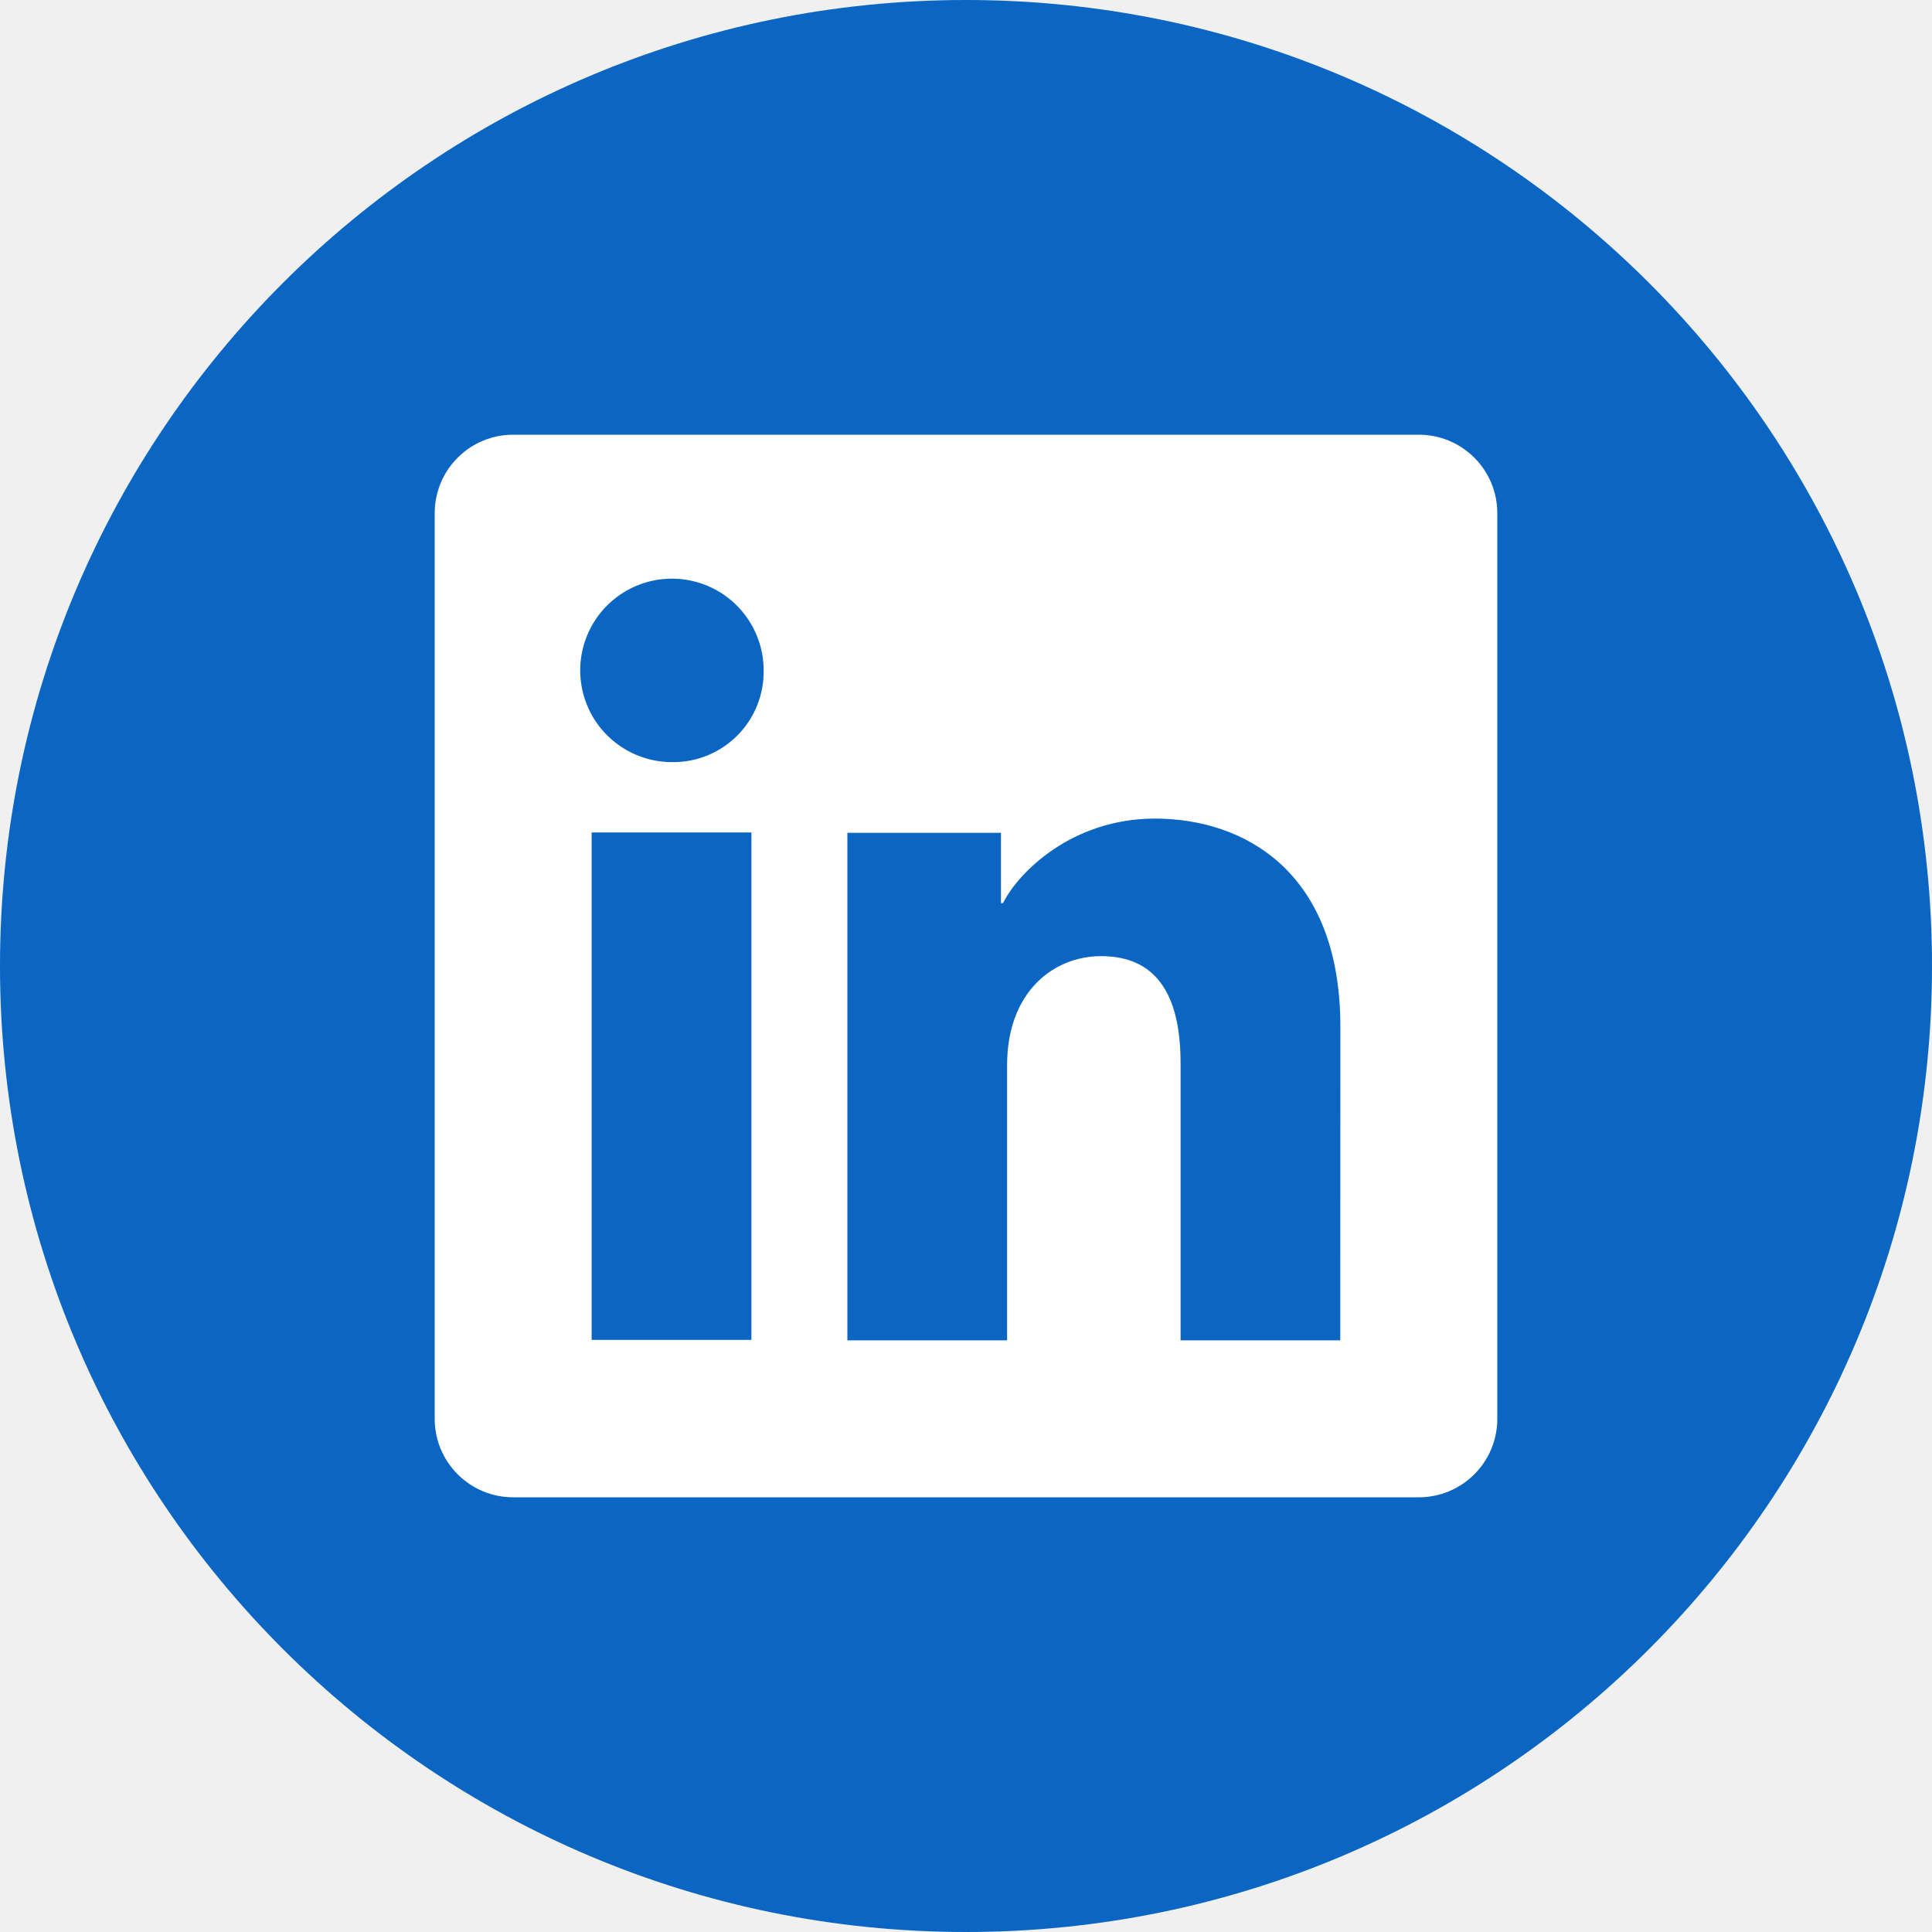
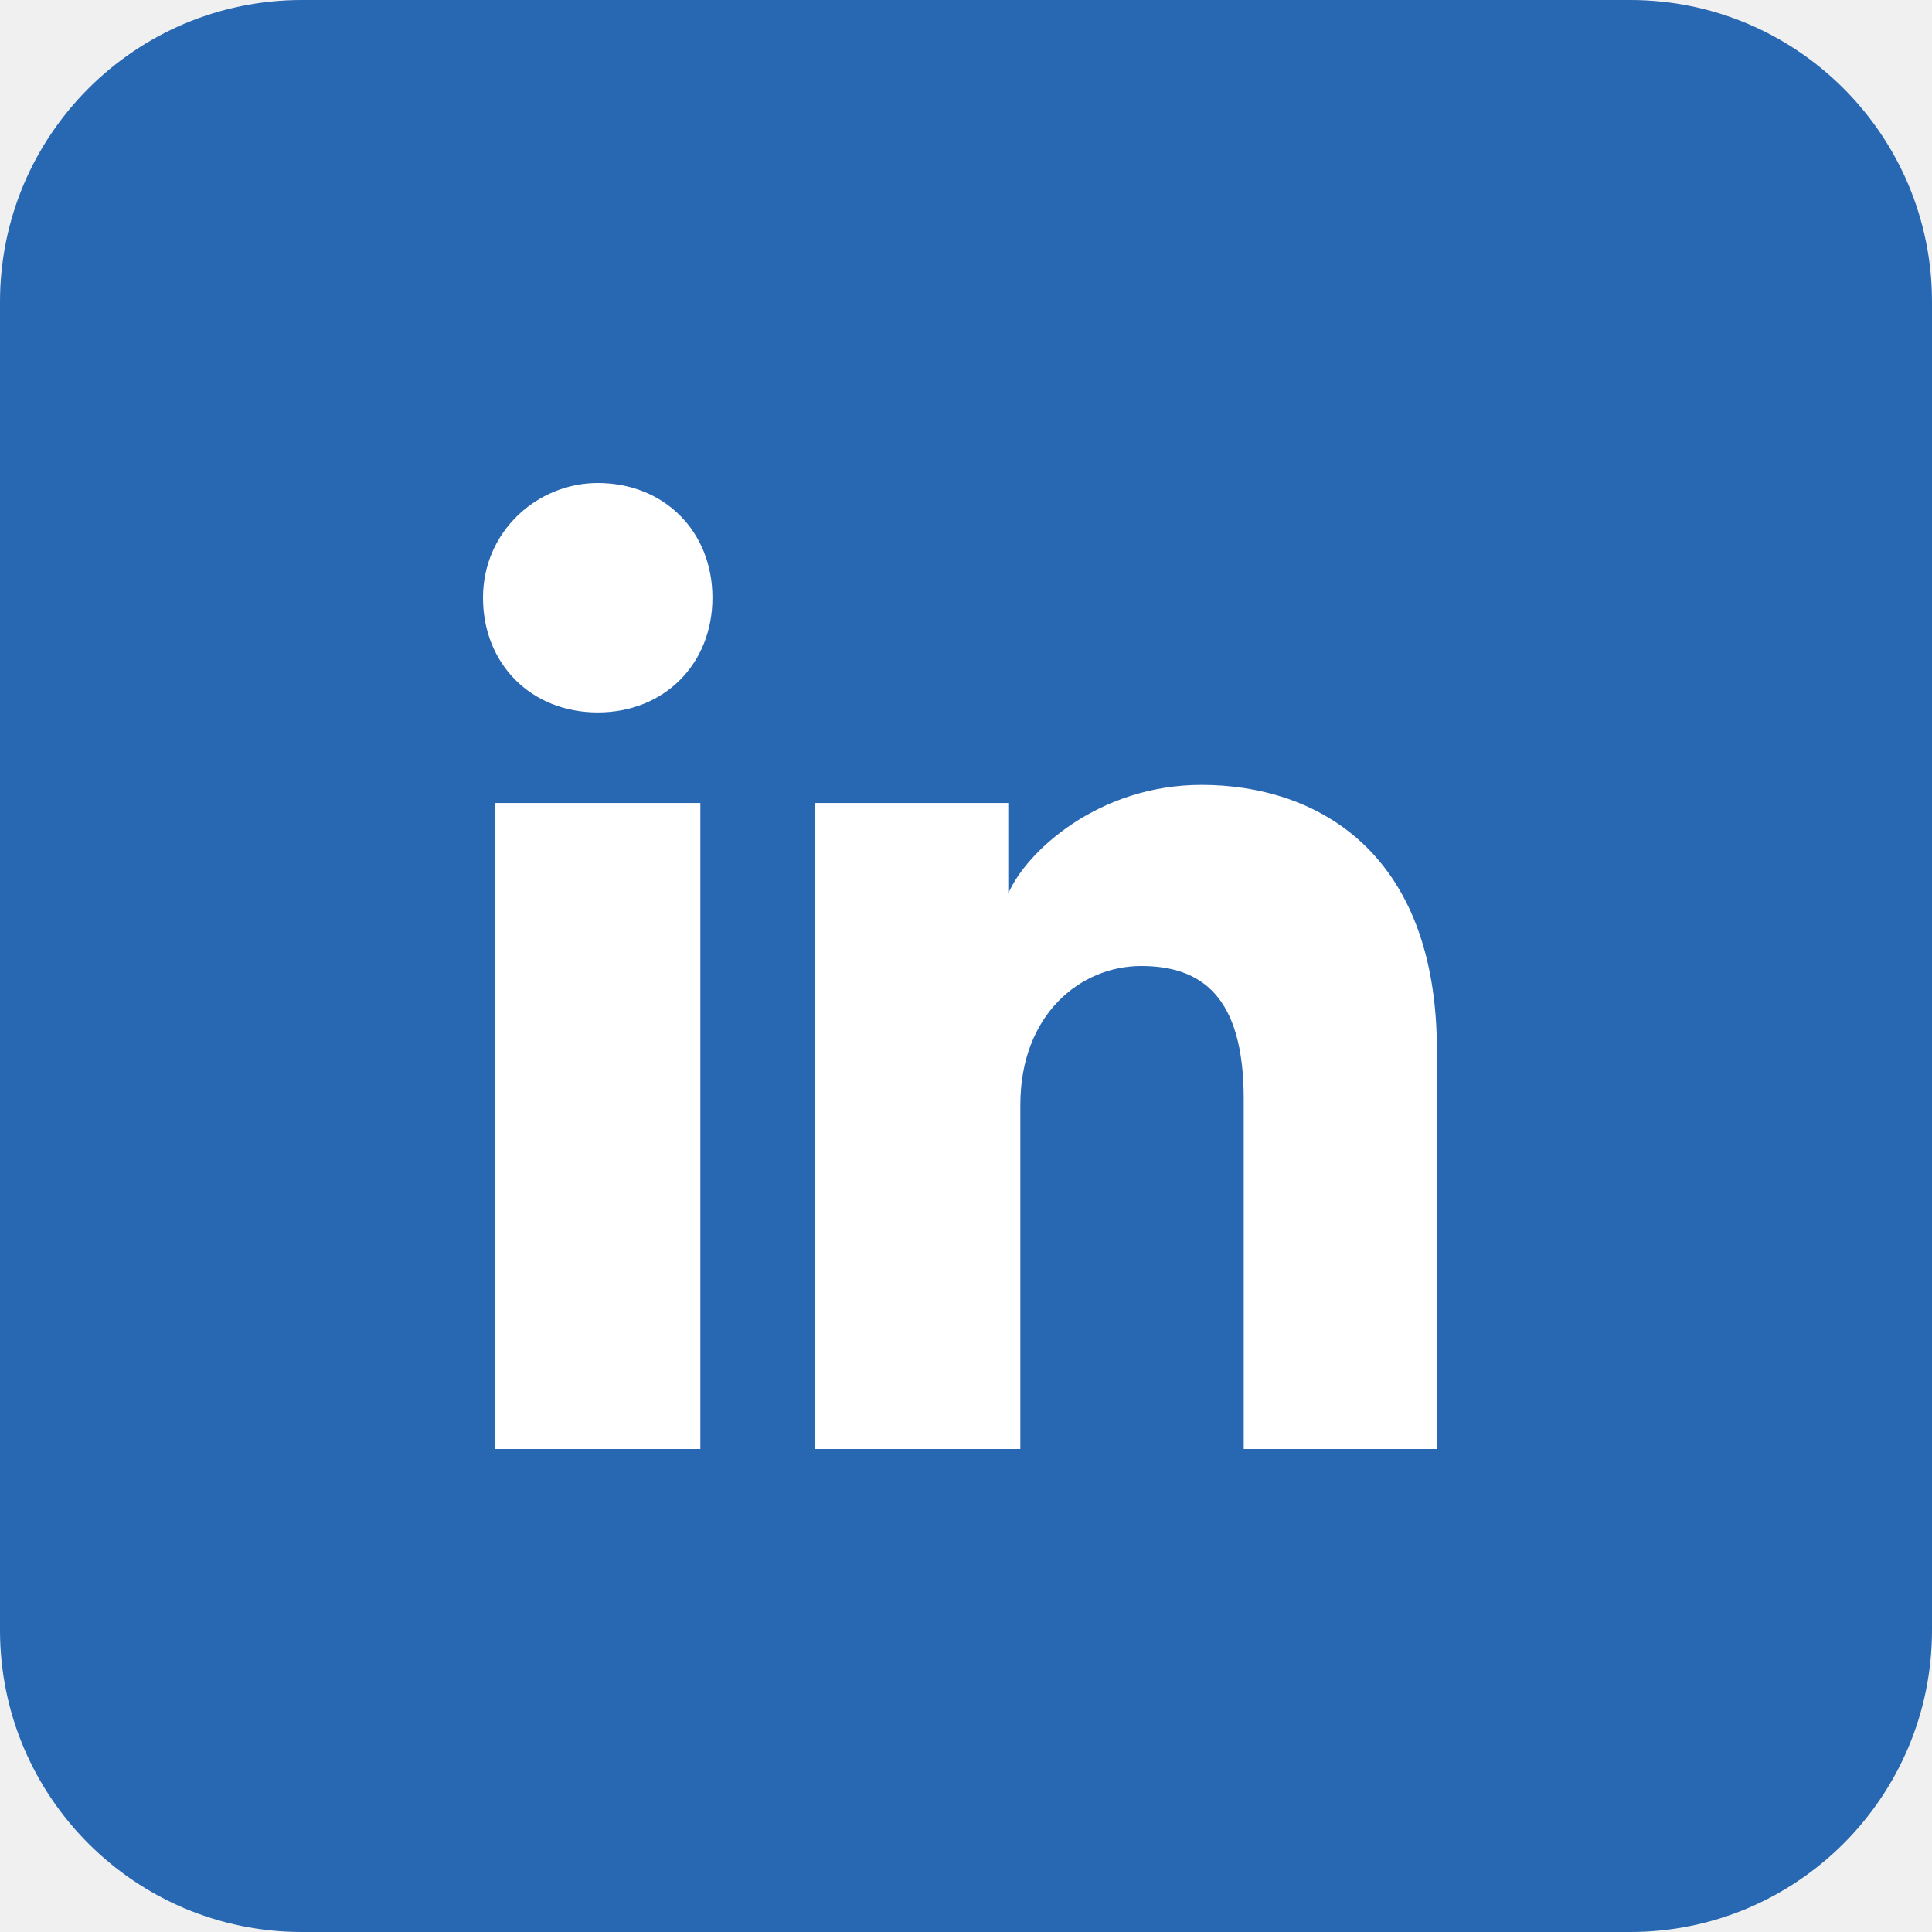
- <svg xmlns="http://www.w3.org/2000/svg" width="30" height="30" viewBox="0 0 30 30" fill="none">
-   <rect width="30" height="30" rx="15" fill="#0A66C2" />
-   <path d="M22.032 6.75H7.968C7.645 6.75 7.335 6.878 7.107 7.107C6.878 7.335 6.75 7.645 6.75 7.968V22.032C6.75 22.355 6.878 22.665 7.107 22.893C7.335 23.122 7.645 23.25 7.968 23.25H22.032C22.355 23.25 22.665 23.122 22.893 22.893C23.122 22.665 23.25 22.355 23.25 22.032V7.968C23.25 7.645 23.122 7.335 22.893 7.107C22.665 6.878 22.355 6.75 22.032 6.75ZM11.668 20.806H9.187V12.926H11.668V20.806ZM10.426 11.834C10.144 11.832 9.87 11.748 9.637 11.59C9.403 11.432 9.222 11.21 9.116 10.949C9.009 10.689 8.982 10.402 9.038 10.127C9.094 9.851 9.23 9.598 9.43 9.399C9.63 9.201 9.883 9.066 10.16 9.012C10.436 8.958 10.722 8.987 10.982 9.095C11.241 9.203 11.463 9.386 11.619 9.62C11.775 9.854 11.858 10.13 11.858 10.411C11.861 10.599 11.825 10.786 11.754 10.961C11.683 11.135 11.578 11.294 11.444 11.426C11.31 11.559 11.151 11.664 10.976 11.734C10.801 11.804 10.614 11.838 10.426 11.834ZM20.812 20.813H18.332V16.508C18.332 15.238 17.792 14.847 17.096 14.847C16.36 14.847 15.638 15.401 15.638 16.54V20.813H13.158V12.932H15.543V14.024H15.575C15.815 13.539 16.653 12.711 17.933 12.711C19.317 12.711 20.813 13.532 20.813 15.938L20.812 20.813Z" fill="white" />
+ <svg xmlns="http://www.w3.org/2000/svg" width="32" height="32" viewBox="0 0 32 32" fill="none">
+   <path d="M27 0H5C2.239 0 0 2.239 0 5V27C0 29.761 2.239 32 5 32H27C29.761 32 32 29.761 32 27V5C32 2.239 29.761 0 27 0Z" fill="#2867B2" />
+   <path d="M11.6 24H8.2V13.3H11.6V24ZM9.9 11.8C8.8 11.8 8 11 8 9.9C8 8.8 8.9 8 9.9 8C11 8 11.8 8.8 11.8 9.9C11.8 11 11 11.8 9.9 11.8ZM24 24H20.6V18.2C20.6 16.5 19.9 16 18.9 16C17.9 16 16.9 16.8 16.9 18.3V24H13.5V13.3H16.7V14.8C17 14.1 18.2 13 19.9 13C21.8 13 23.8 14.1 23.8 17.4V24H24Z" fill="white" />
</svg>
